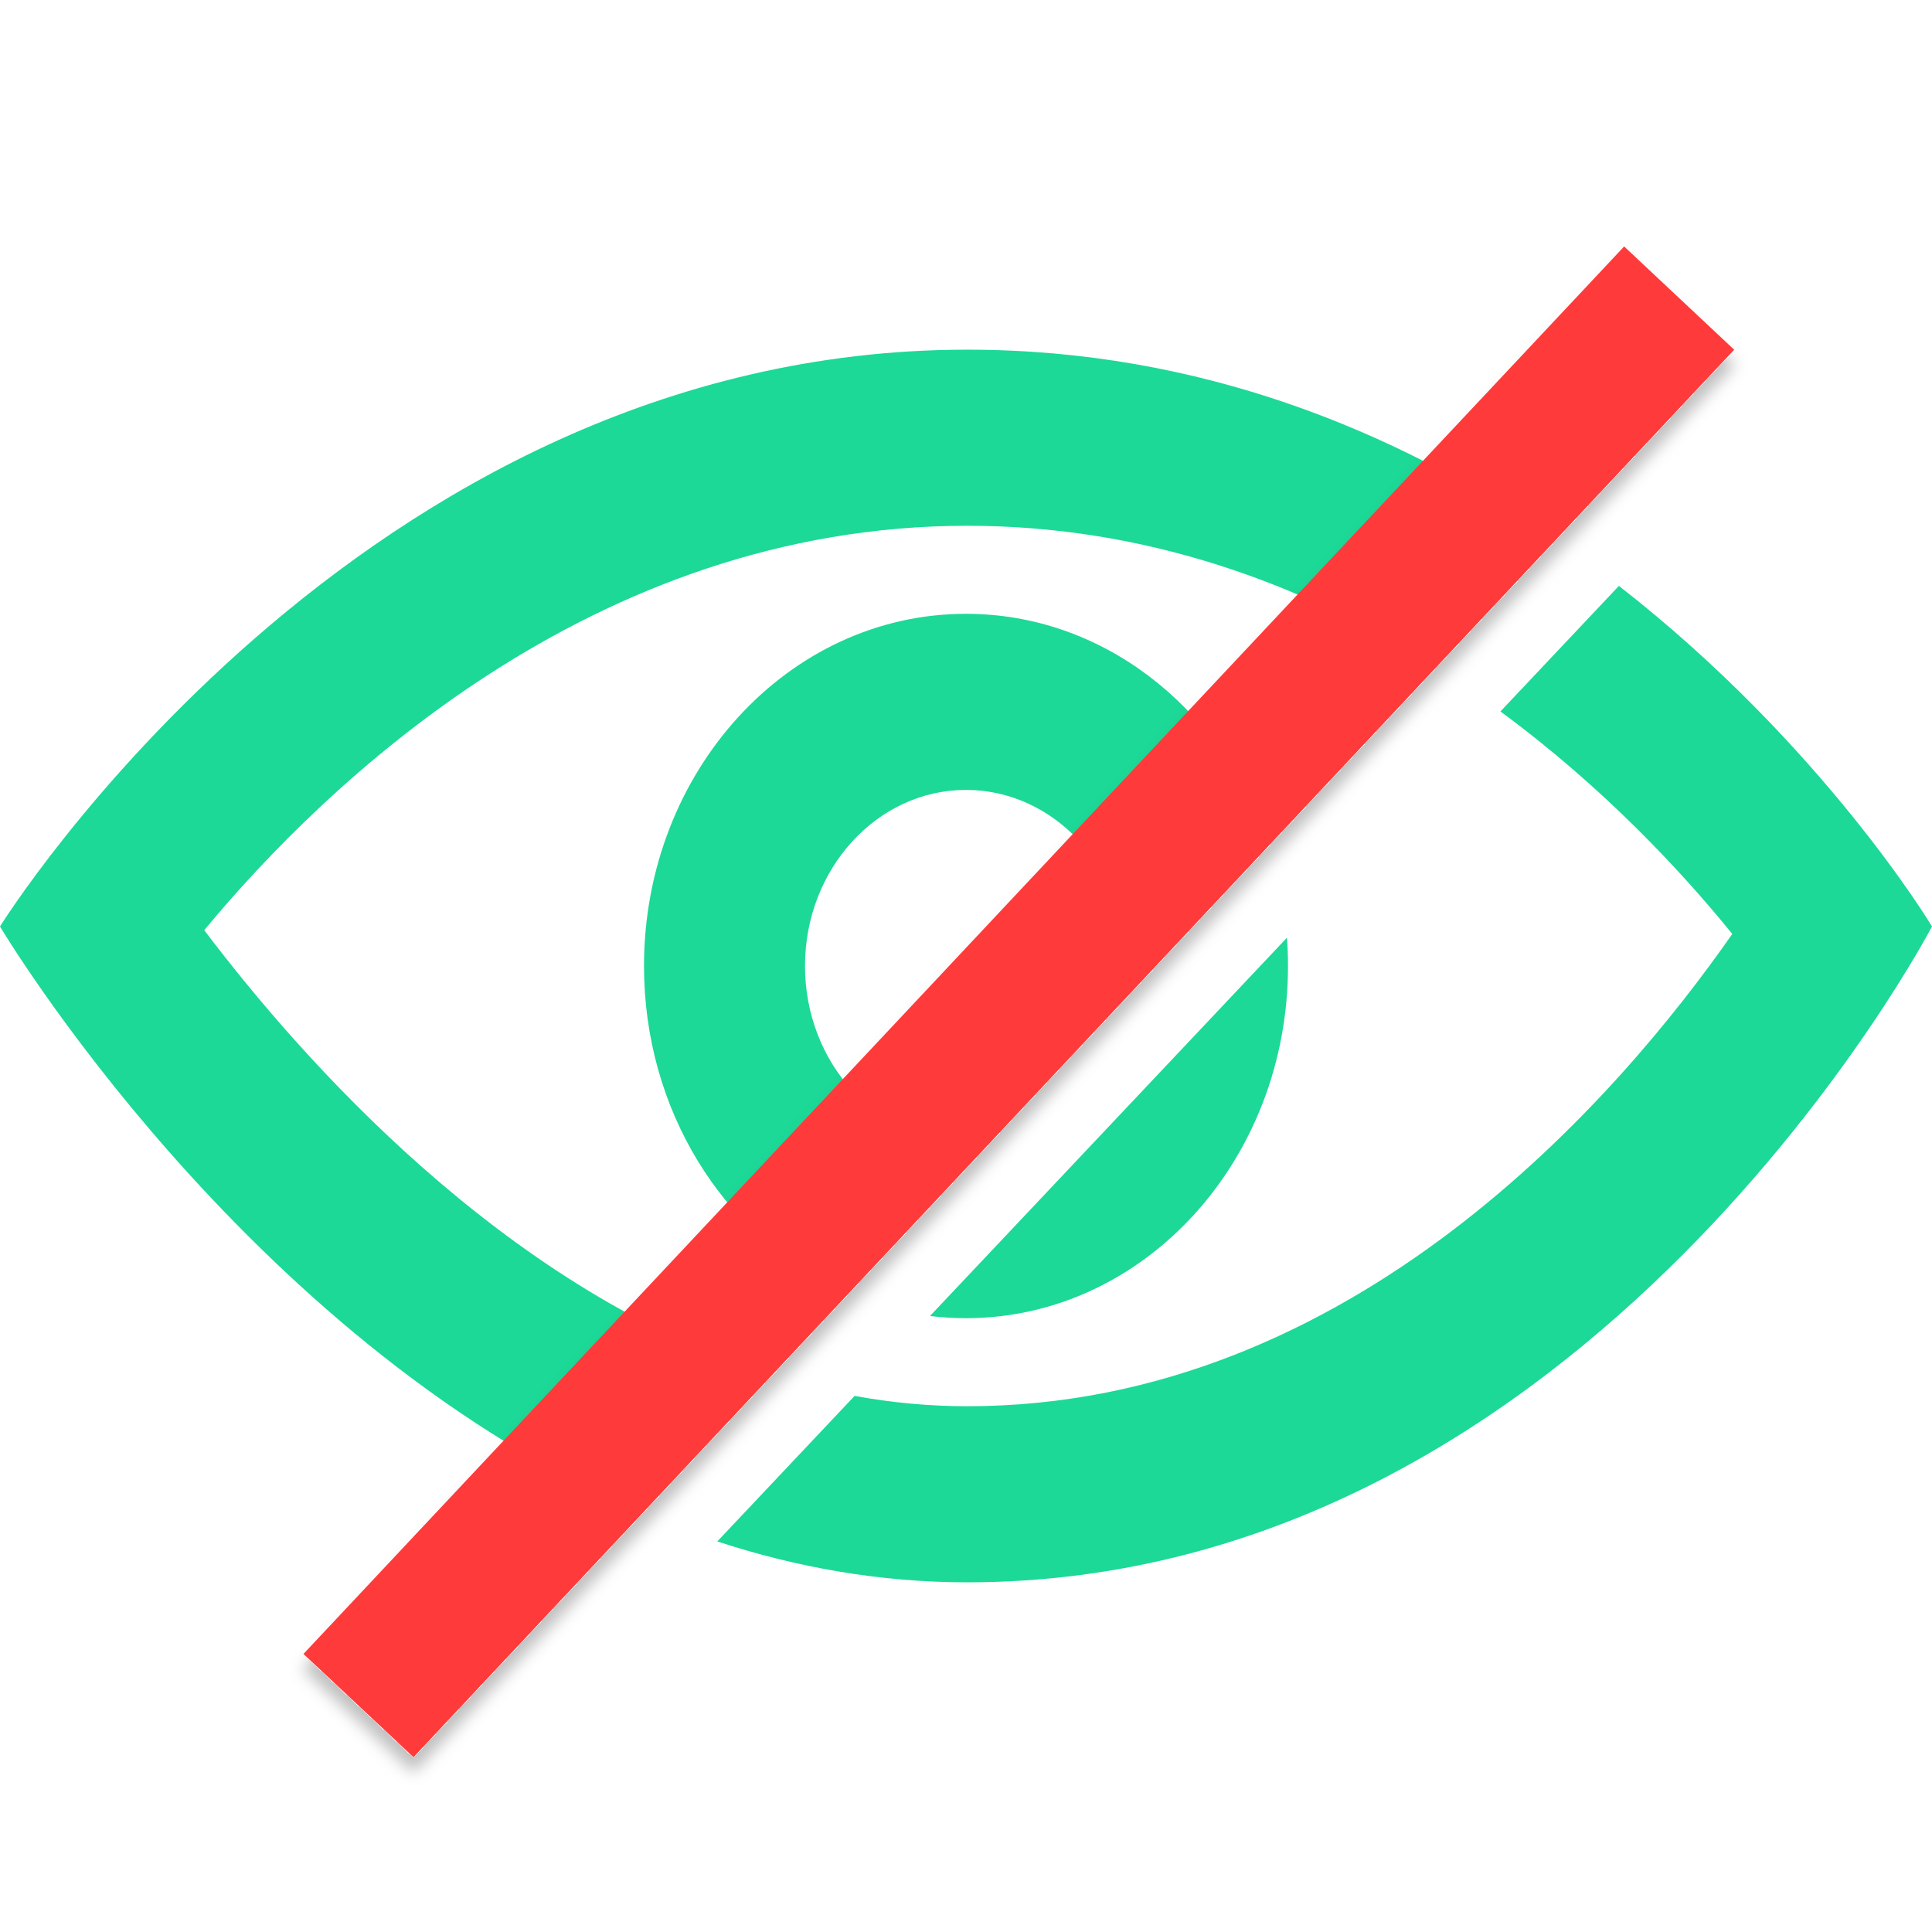
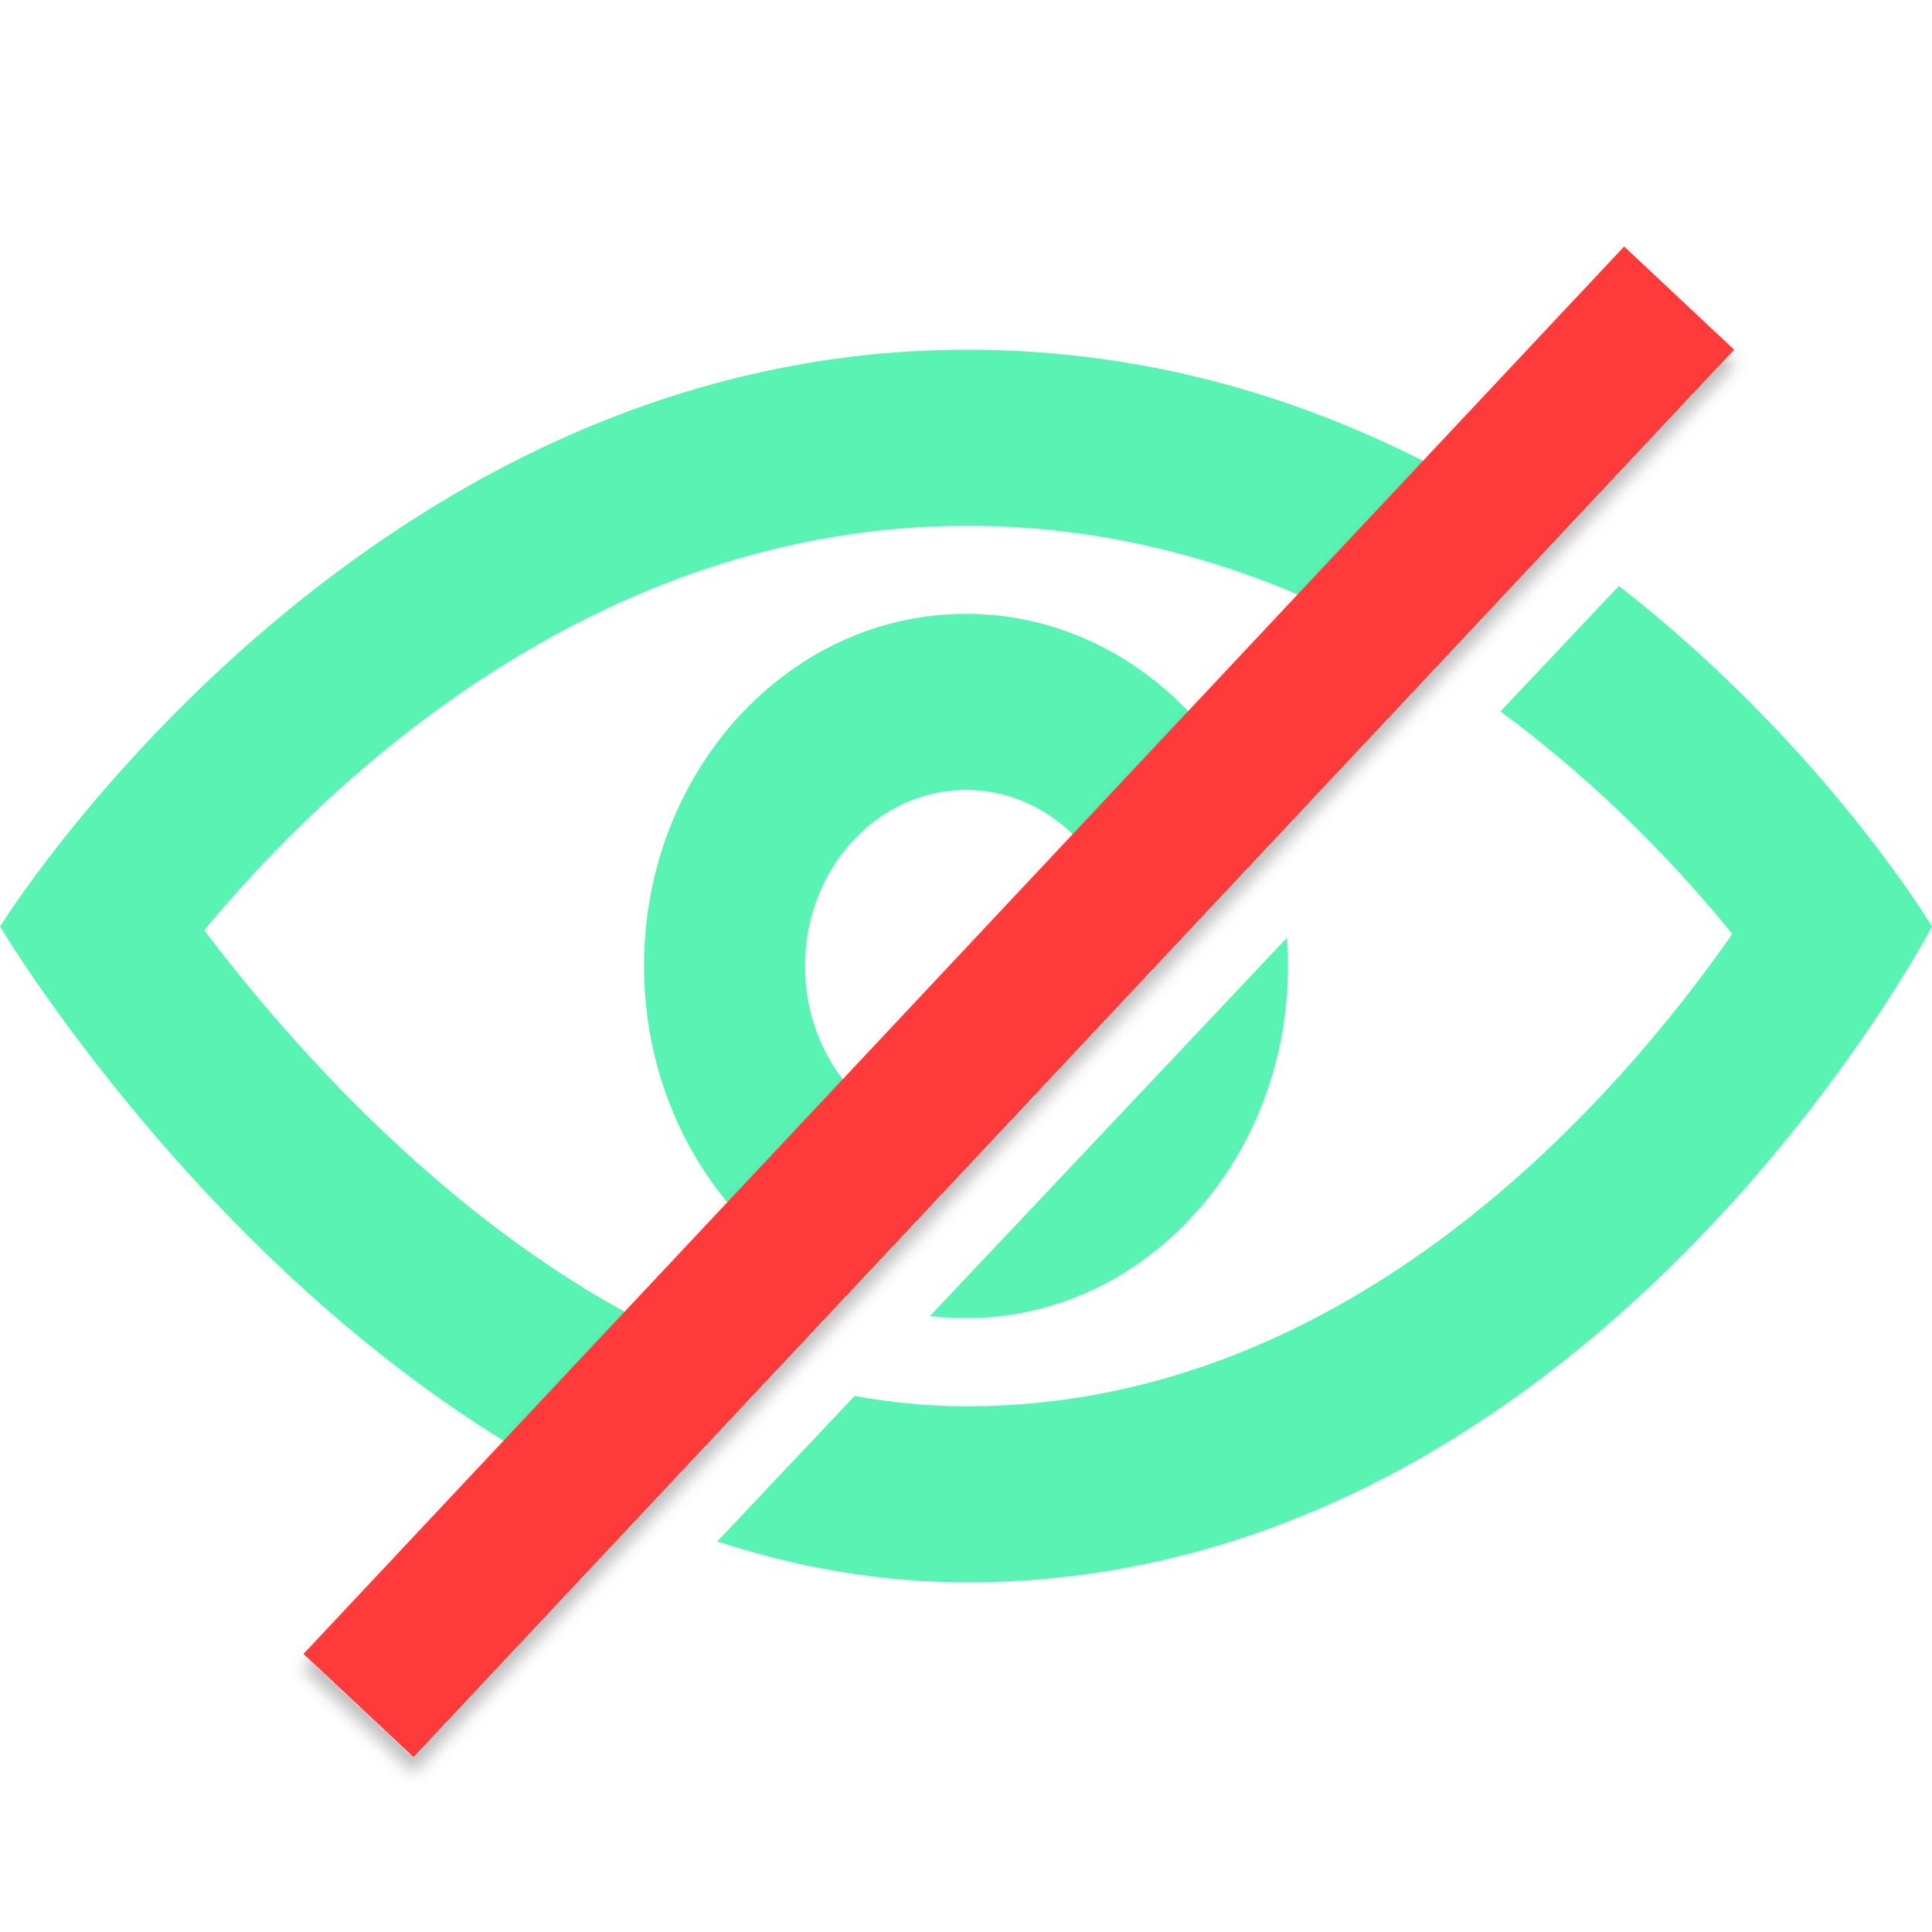
<svg viewBox="0 0 512 512">
-   <path fill-rule="evenodd" clip-rule="evenodd" d="M378.321 175.491C345.135 154.981 304.145 139.333 256.32 139.333C156.885 139.333 85.973 208.073 54.123 246.503C80.389 281.227 133.136 340.529 201.069 363.343L166.908 399.547C64.364 353.981 0 245.523 0 245.523C0 245.523 94.848 92.667 256.32 92.667C318.338 92.667 369.992 114.489 410.26 141.643L378.321 175.491ZM335.197 221.193C322.579 186.897 291.873 162.667 256 162.667C208.875 162.667 170.667 204.48 170.667 256C170.667 294.197 191.65 327.037 221.695 341.484L258.39 302.594C257.599 302.642 256.802 302.667 256 302.667C232.469 302.667 213.333 281.737 213.333 256C213.333 230.263 232.469 209.333 256 209.333C279.531 209.333 298.667 230.263 298.667 256C298.667 257.374 298.612 258.735 298.505 260.08L335.197 221.193ZM246.455 348.756L341.061 248.493C341.241 250.969 341.333 253.473 341.333 256C341.333 307.543 303.125 349.333 256 349.333C252.774 349.333 249.589 349.137 246.455 348.756ZM226.474 369.932C236.177 371.704 246.135 372.667 256.32 372.667C358.528 372.667 429.184 290.37 459.072 247.507C445.792 231.137 425.063 208.723 397.628 188.543L429.028 155.266C483.23 197.483 512 245.523 512 245.523C512 245.523 421.291 419.333 256.32 419.333C233.023 419.333 210.883 415.313 190.088 408.494L226.474 369.932Z" fill="#1CD997" />
+   <path fill-rule="evenodd" clip-rule="evenodd" d="M378.321 175.491C345.135 154.981 304.145 139.333 256.32 139.333C156.885 139.333 85.973 208.073 54.123 246.503C80.389 281.227 133.136 340.529 201.069 363.343L166.908 399.547C64.364 353.981 0 245.523 0 245.523C0 245.523 94.848 92.667 256.32 92.667C318.338 92.667 369.992 114.489 410.26 141.643L378.321 175.491ZM335.197 221.193C322.579 186.897 291.873 162.667 256 162.667C208.875 162.667 170.667 204.48 170.667 256C170.667 294.197 191.65 327.037 221.695 341.484L258.39 302.594C257.599 302.642 256.802 302.667 256 302.667C232.469 302.667 213.333 281.737 213.333 256C213.333 230.263 232.469 209.333 256 209.333C279.531 209.333 298.667 230.263 298.667 256C298.667 257.374 298.612 258.735 298.505 260.08L335.197 221.193ZM246.455 348.756L341.061 248.493C341.241 250.969 341.333 253.473 341.333 256C341.333 307.543 303.125 349.333 256 349.333C252.774 349.333 249.589 349.137 246.455 348.756ZM226.474 369.932C236.177 371.704 246.135 372.667 256.32 372.667C358.528 372.667 429.184 290.37 459.072 247.507C445.792 231.137 425.063 208.723 397.628 188.543L429.028 155.266C483.23 197.483 512 245.523 512 245.523C512 245.523 421.291 419.333 256.32 419.333C233.023 419.333 210.883 415.313 190.088 408.494L226.474 369.932Z" fill="#59F3B3" />
  <g filter="url(#filter0_d_2_13)">
    <path d="M95 452L445 79" stroke="#FF3A3A" stroke-width="40" stroke-linejoin="round" />
  </g>
  <defs>
    <filter id="filter0_d_2_13" x="76.415" y="65.315" width="387.169" height="408.371" filterUnits="userSpaceOnUse" color-interpolation-filters="sRGB">
      <feFlood flood-opacity="0" result="BackgroundImageFix" />
      <feColorMatrix in="SourceAlpha" type="matrix" values="0 0 0 0 0 0 0 0 0 0 0 0 0 0 0 0 0 0 127 0" result="hardAlpha" />
      <feOffset dy="4" />
      <feGaussianBlur stdDeviation="2" />
      <feComposite in2="hardAlpha" operator="out" />
      <feColorMatrix type="matrix" values="0 0 0 0 0 0 0 0 0 0 0 0 0 0 0 0 0 0 0.25 0" />
      <feBlend mode="normal" in2="BackgroundImageFix" result="effect1_dropShadow_2_13" />
      <feBlend mode="normal" in="SourceGraphic" in2="effect1_dropShadow_2_13" result="shape" />
    </filter>
  </defs>
</svg>
